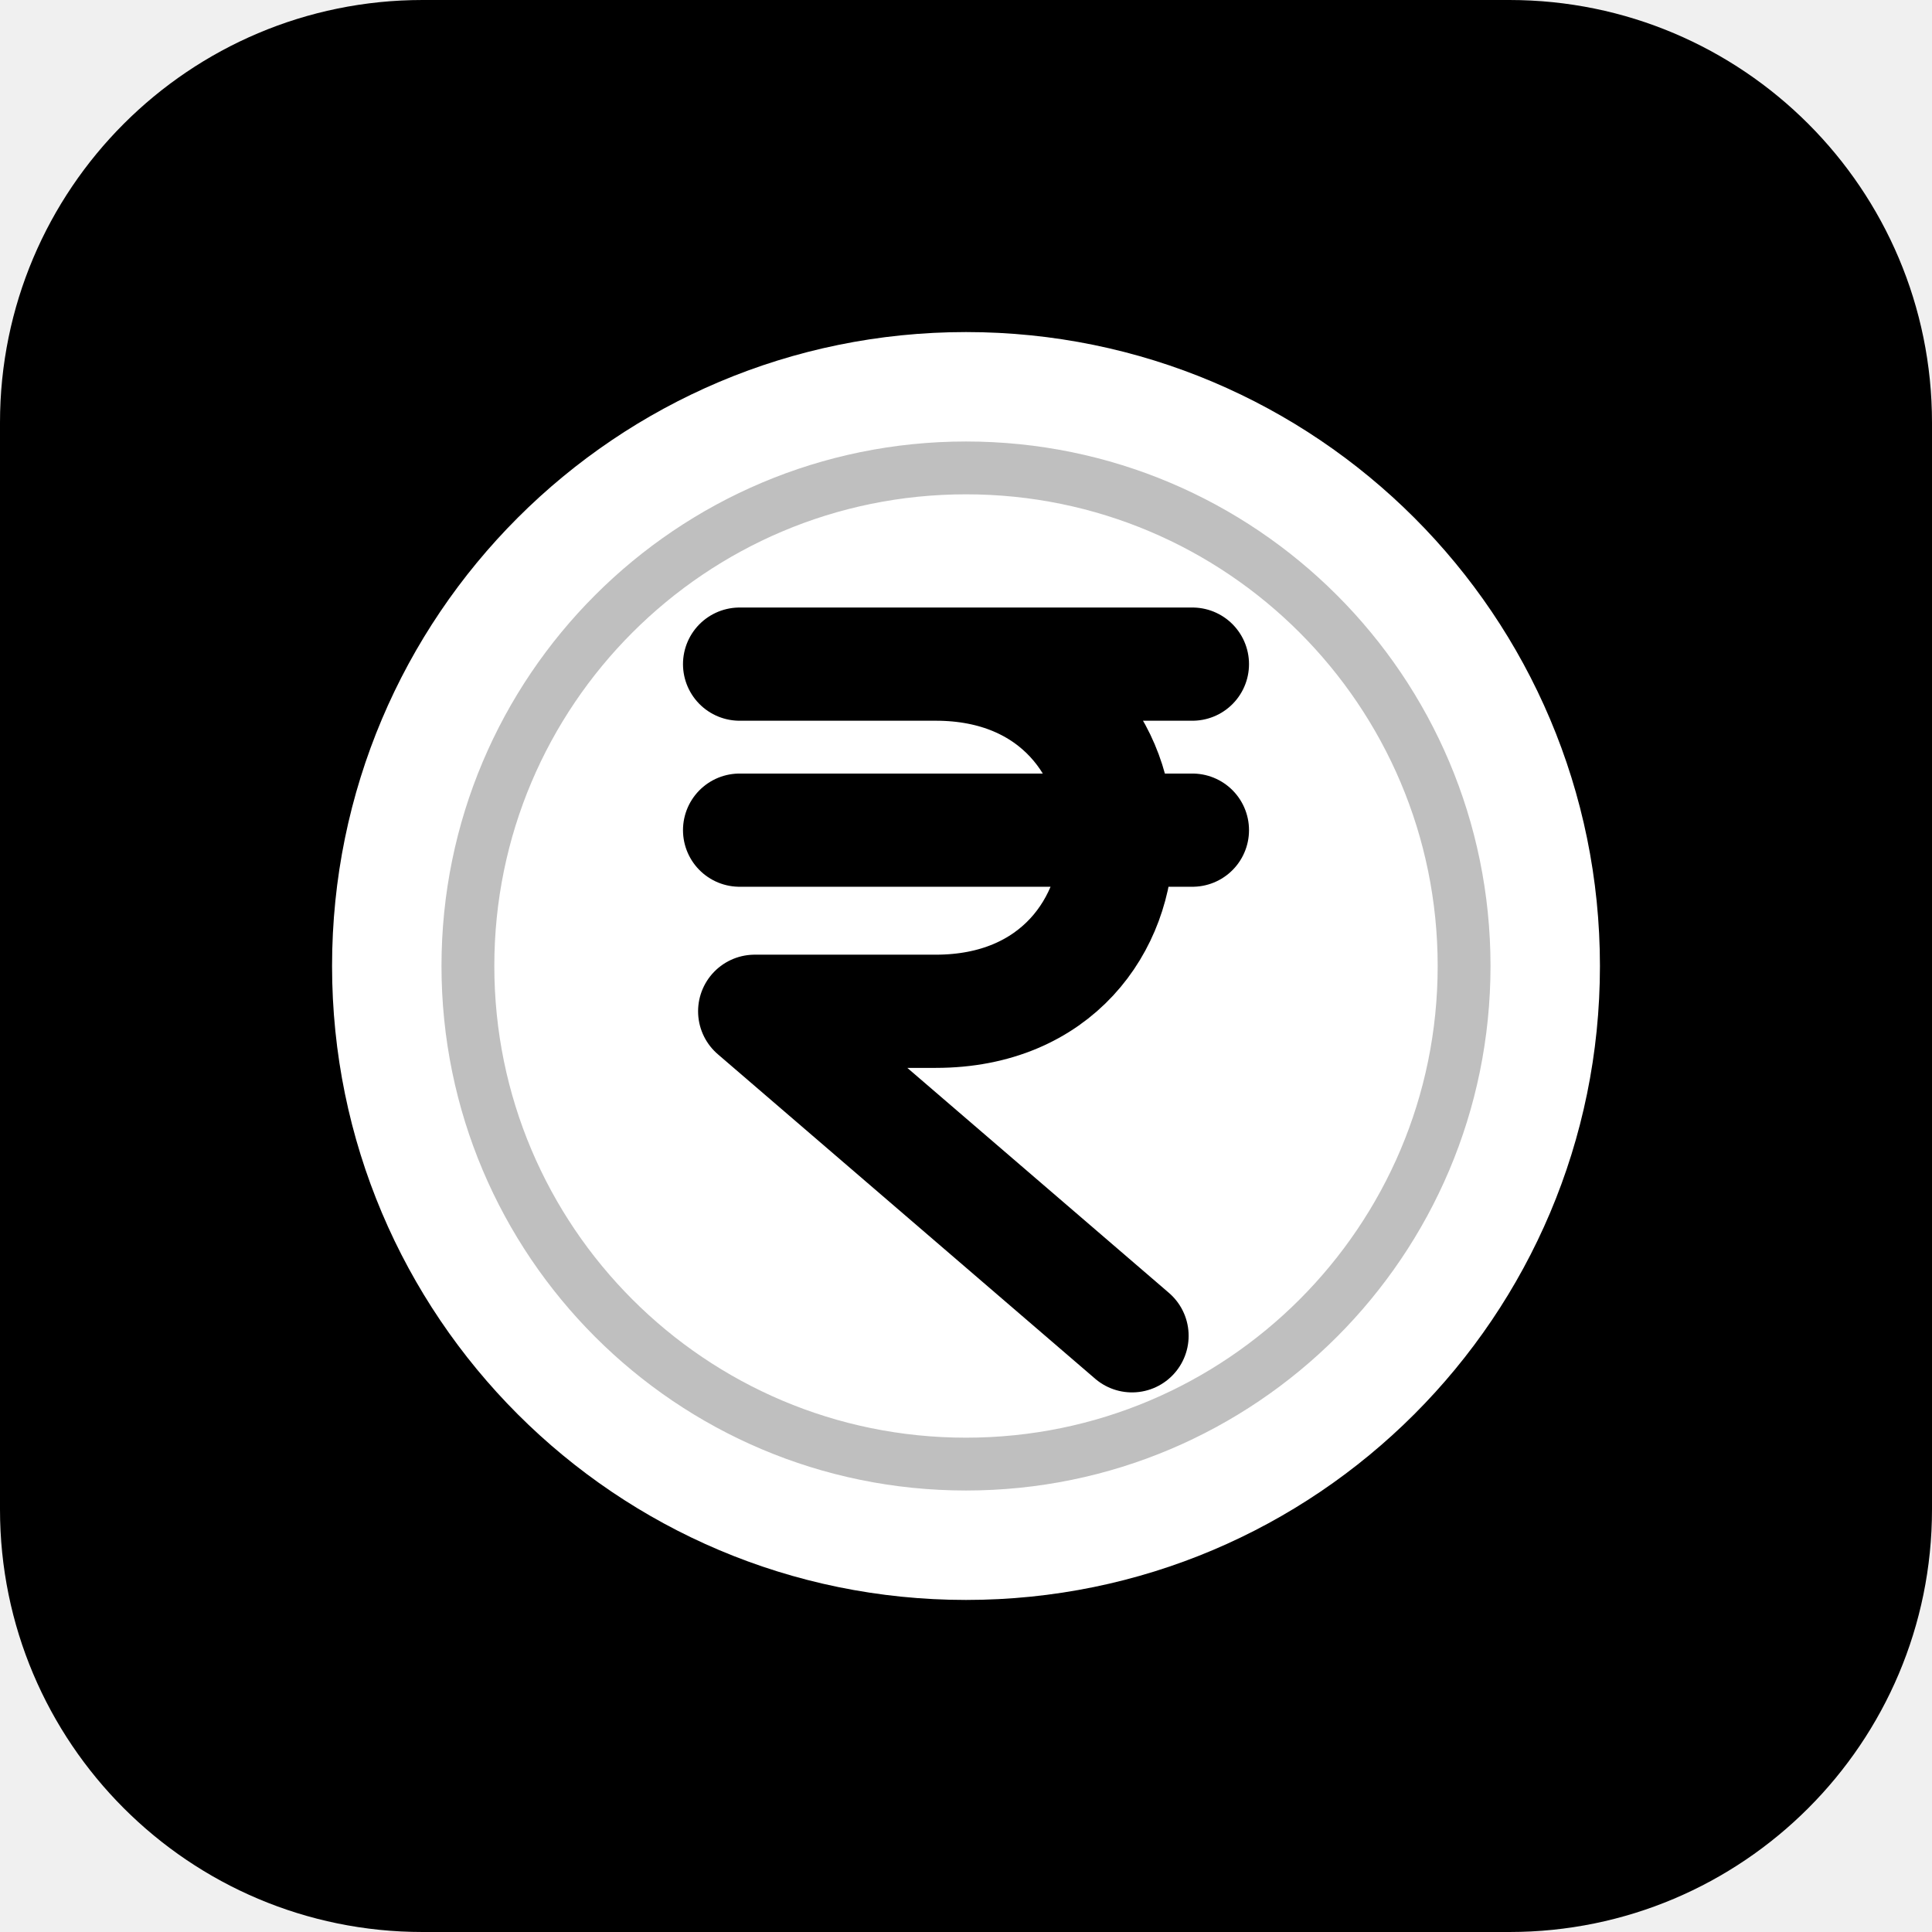
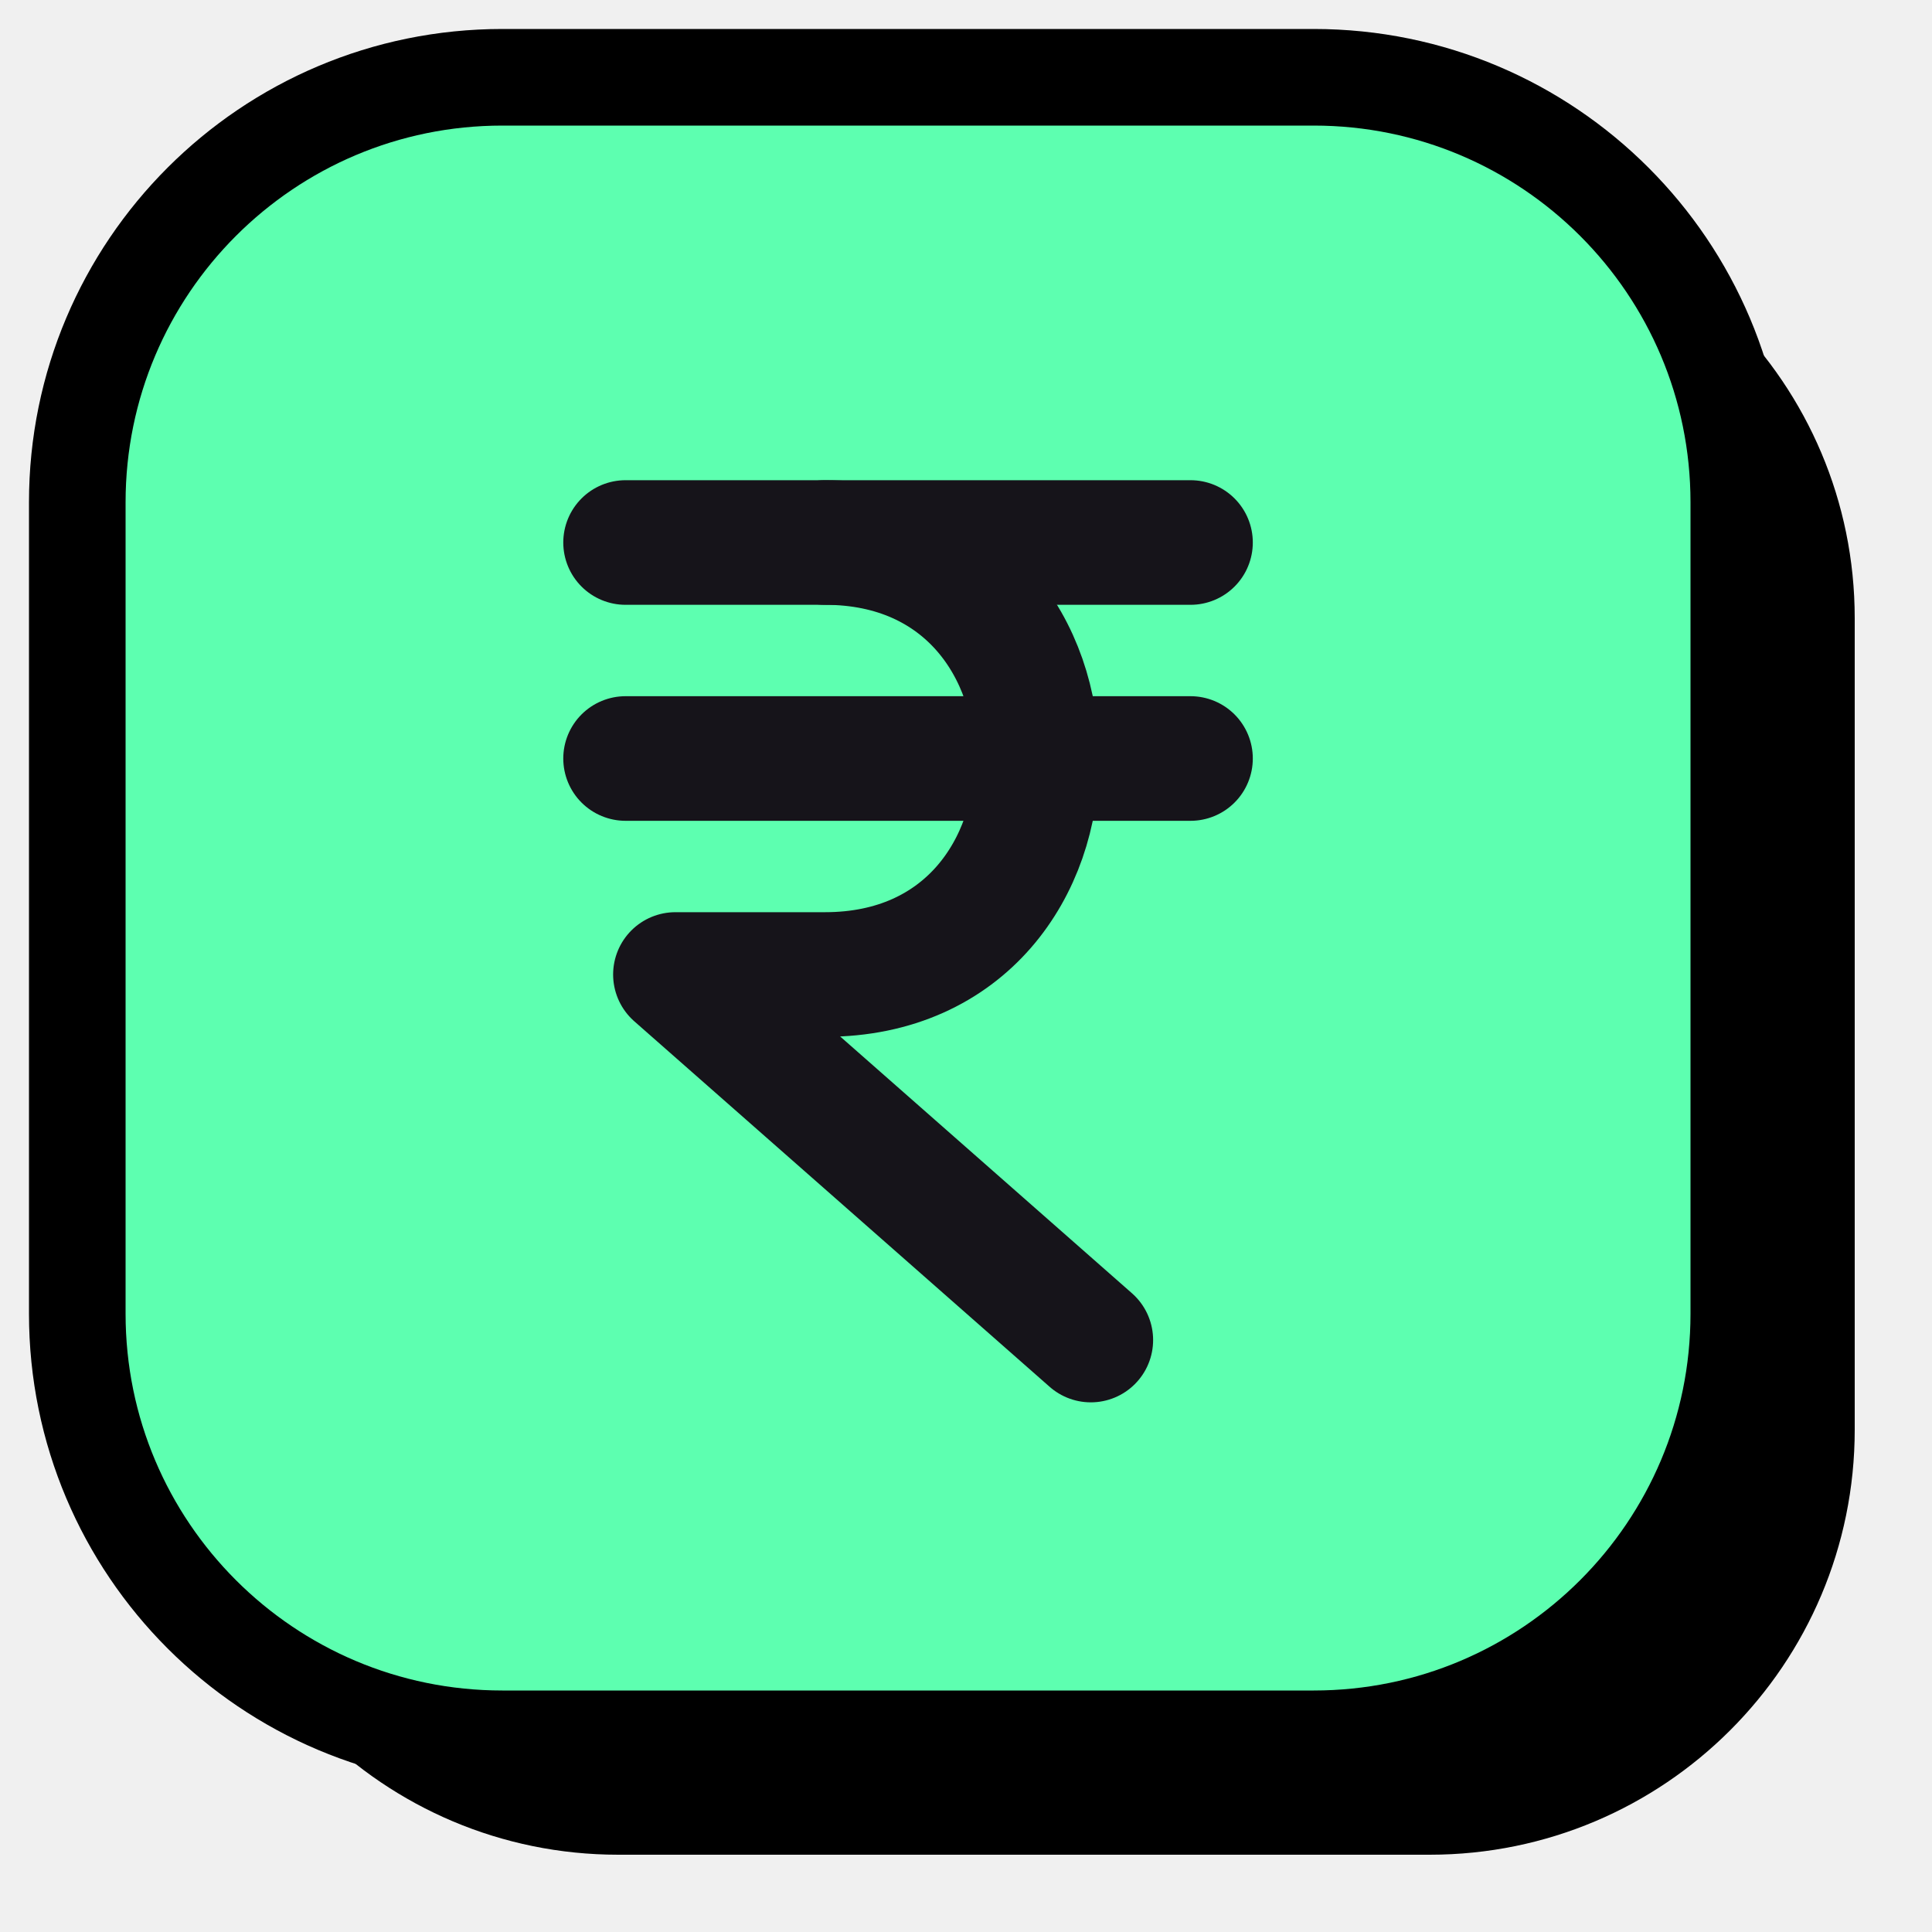
- <svg xmlns="http://www.w3.org/2000/svg" viewBox="0 0 512 512">
-   <rect width="512" height="512" rx="112" fill="#000000" />
-   <circle cx="256" cy="256" r="168" fill="#ffffff" />
-   <circle cx="256" cy="256" r="132" fill="none" stroke="#000000" stroke-width="14" opacity=".25" />
-   <path d="M196 176h120M196 220h120M248 176c64 0 64 92 0 92h-48l100 86" fill="none" stroke="#000000" stroke-width="30" stroke-linecap="round" stroke-linejoin="round" />
+ <svg xmlns="http://www.w3.org/2000/svg" viewBox="0 0 100 100">
+   <rect x="10" y="10" width="86" height="86" rx="22" fill="#000" />
+   <rect x="4" y="4" width="86" height="86" rx="22" fill="#5dffb0" stroke="#000" stroke-width="5" />
+   <g transform="translate(47 47) scale(.86) translate(-50 -50)">
+     <path d="M33 28h34" fill="none" stroke="#16141a" stroke-width="7.5" stroke-linecap="round" stroke-linejoin="round" />
+     <path d="M33 41h34" fill="none" stroke="#16141a" stroke-width="7.5" stroke-linecap="round" stroke-linejoin="round" />
+     <path d="M45 28c17 0 17 26 0 26h-9l25 22" fill="none" stroke="#16141a" stroke-width="7.5" stroke-linecap="round" stroke-linejoin="round" />
+   </g>
</svg>
